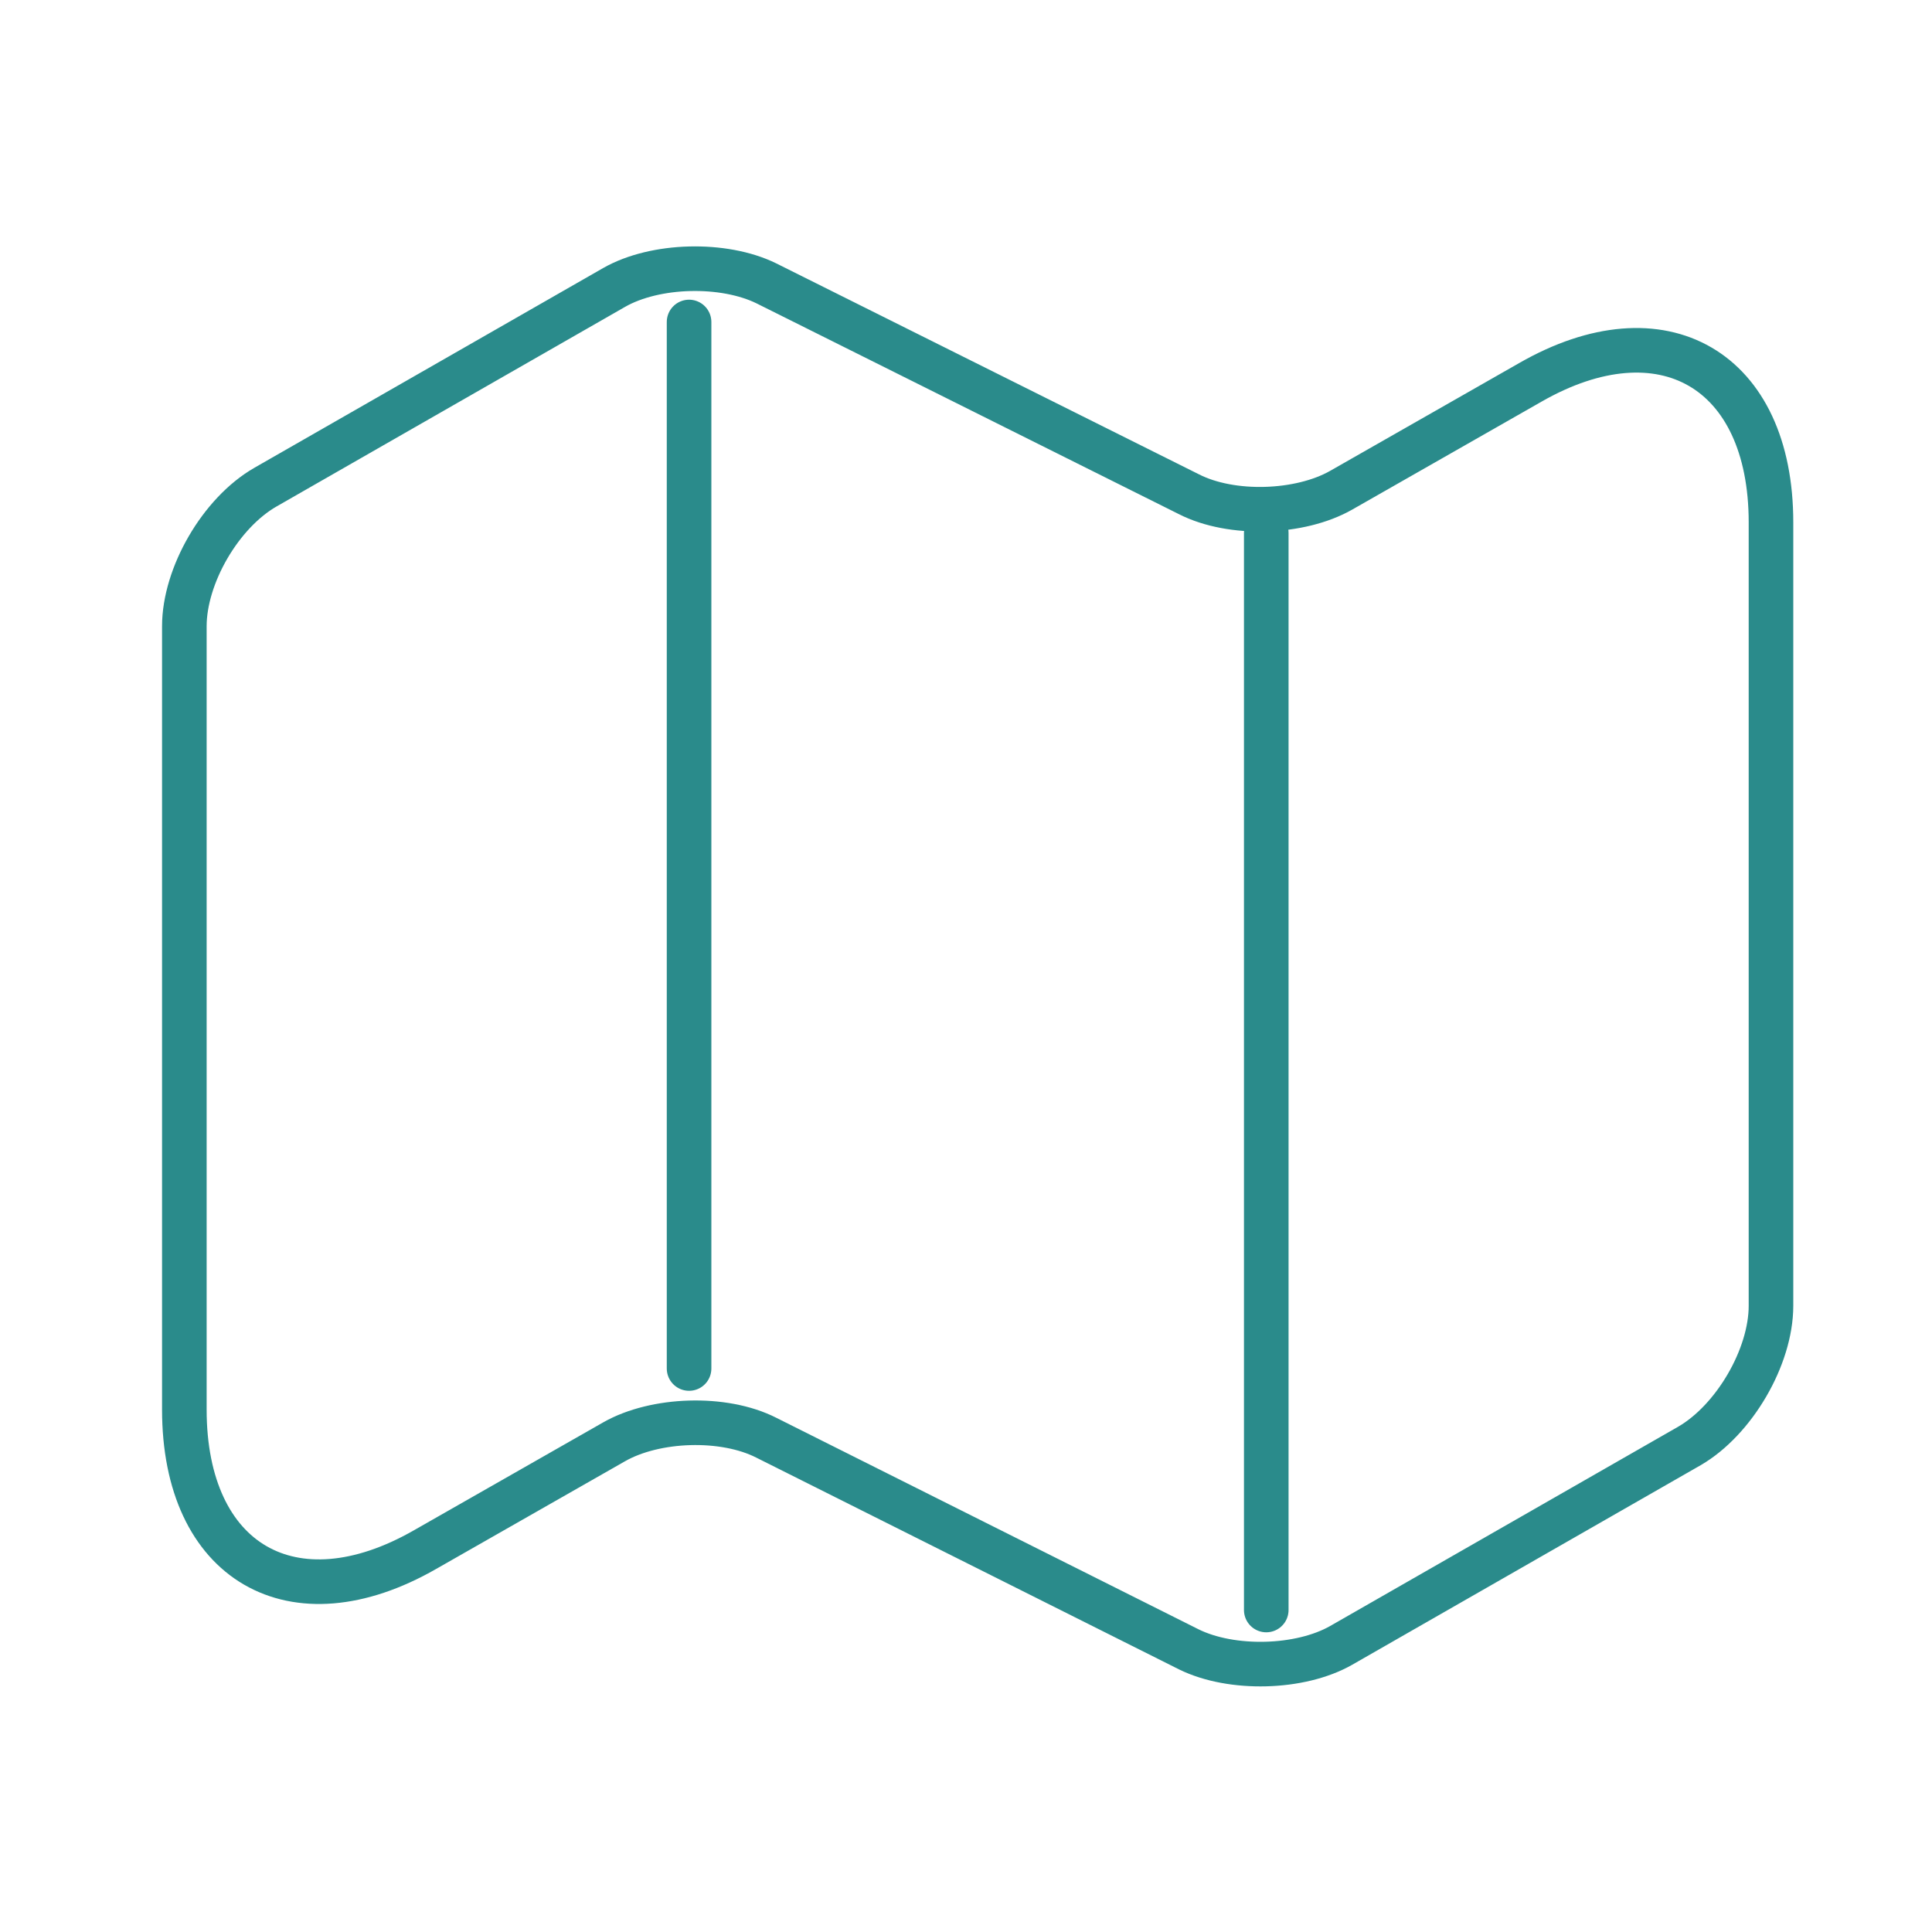
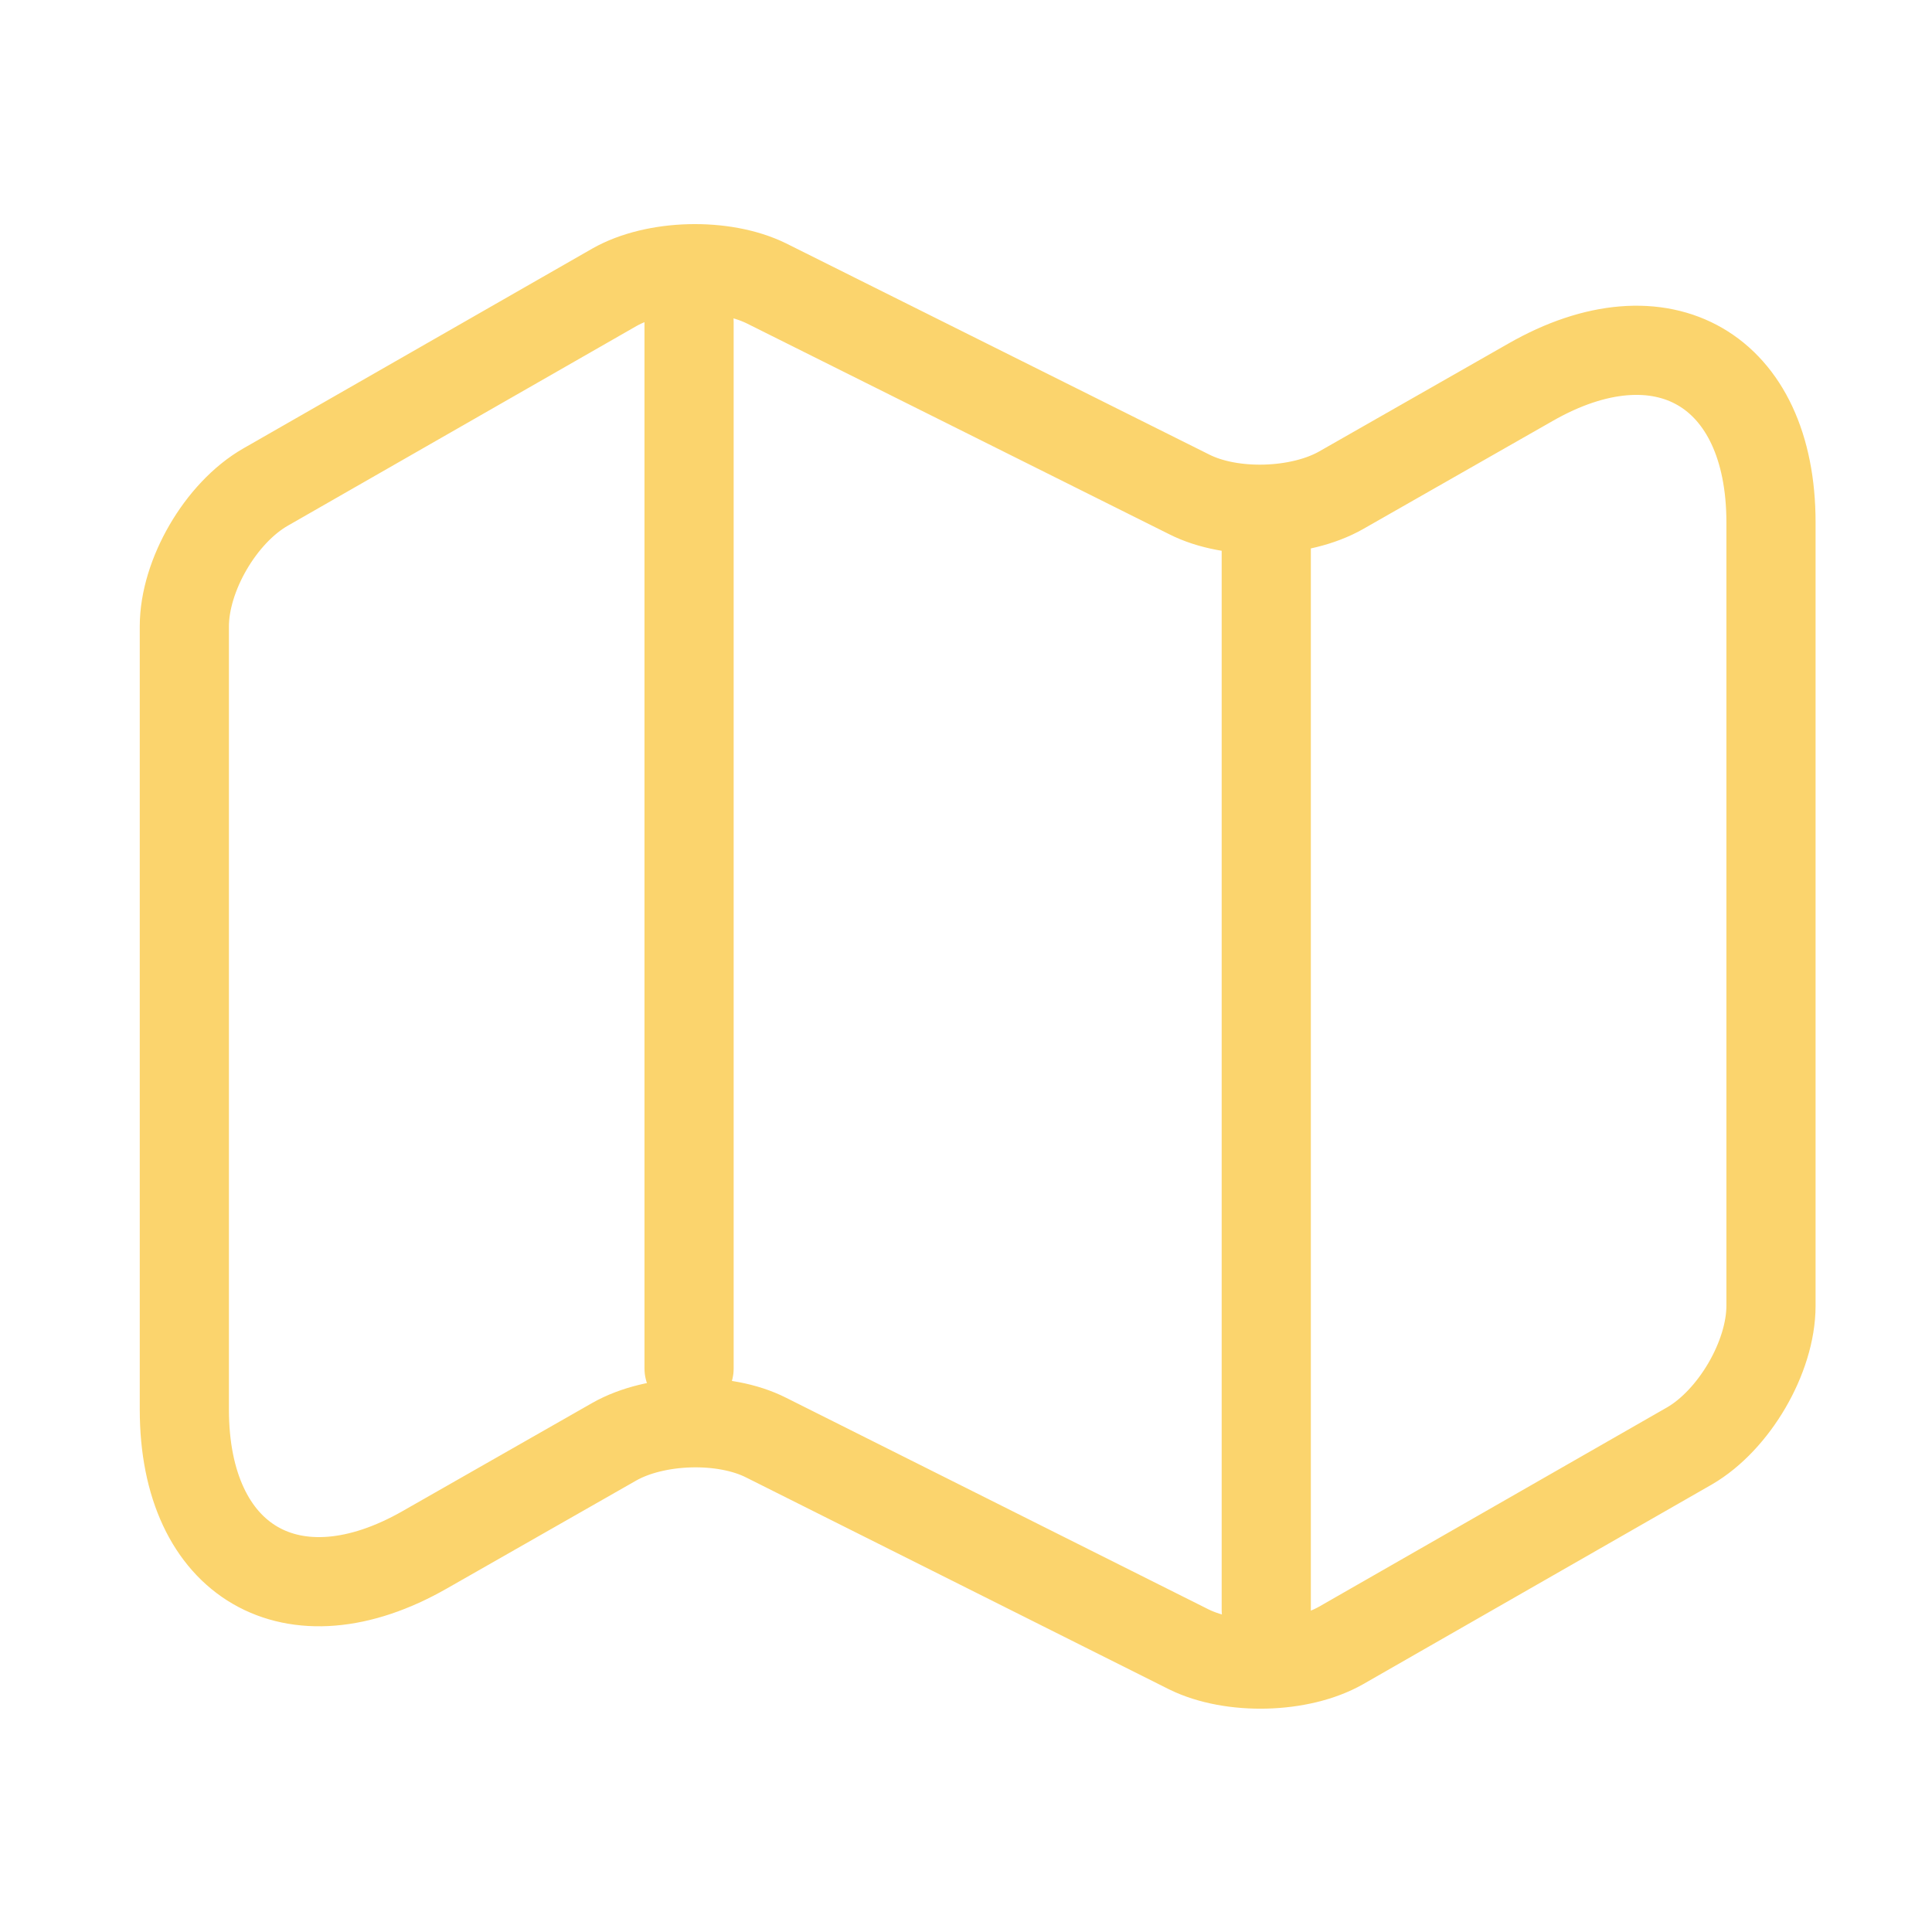
<svg xmlns="http://www.w3.org/2000/svg" width="65" height="65" viewBox="0 0 65 65" fill="none">
-   <path d="M23.183 10.833V46.042M42.602 17.929V54.167M6.202 21.071V47.423C6.202 52.569 9.858 54.681 14.3 52.135L20.665 48.506C22.046 47.721 24.348 47.64 25.783 48.371L40.002 55.494C41.438 56.198 43.74 56.144 45.121 55.358L56.848 48.642C58.337 47.775 59.583 45.663 59.583 43.929V17.577C59.583 12.431 55.927 10.319 51.485 12.865L45.121 16.494C43.74 17.279 41.438 17.36 40.002 16.629L25.783 9.533C24.348 8.829 22.046 8.883 20.665 9.669L8.938 16.385C7.421 17.252 6.202 19.365 6.202 21.071Z" stroke="#2A8B8B" stroke-width="1.5" stroke-linecap="round" stroke-linejoin="round" />
+   <path d="M23.183 10.833V46.042M42.602 17.929V54.167M6.202 21.071V47.423C6.202 52.569 9.858 54.681 14.3 52.135L20.665 48.506C22.046 47.721 24.348 47.64 25.783 48.371L40.002 55.494C41.438 56.198 43.74 56.144 45.121 55.358L56.848 48.642C58.337 47.775 59.583 45.663 59.583 43.929V17.577C59.583 12.431 55.927 10.319 51.485 12.865L45.121 16.494C43.74 17.279 41.438 17.36 40.002 16.629L25.783 9.533C24.348 8.829 22.046 8.883 20.665 9.669L8.938 16.385C7.421 17.252 6.202 19.365 6.202 21.071Z" stroke="#FBD46D" stroke-width="3" stroke-linecap="round" stroke-linejoin="round" />
</svg>
